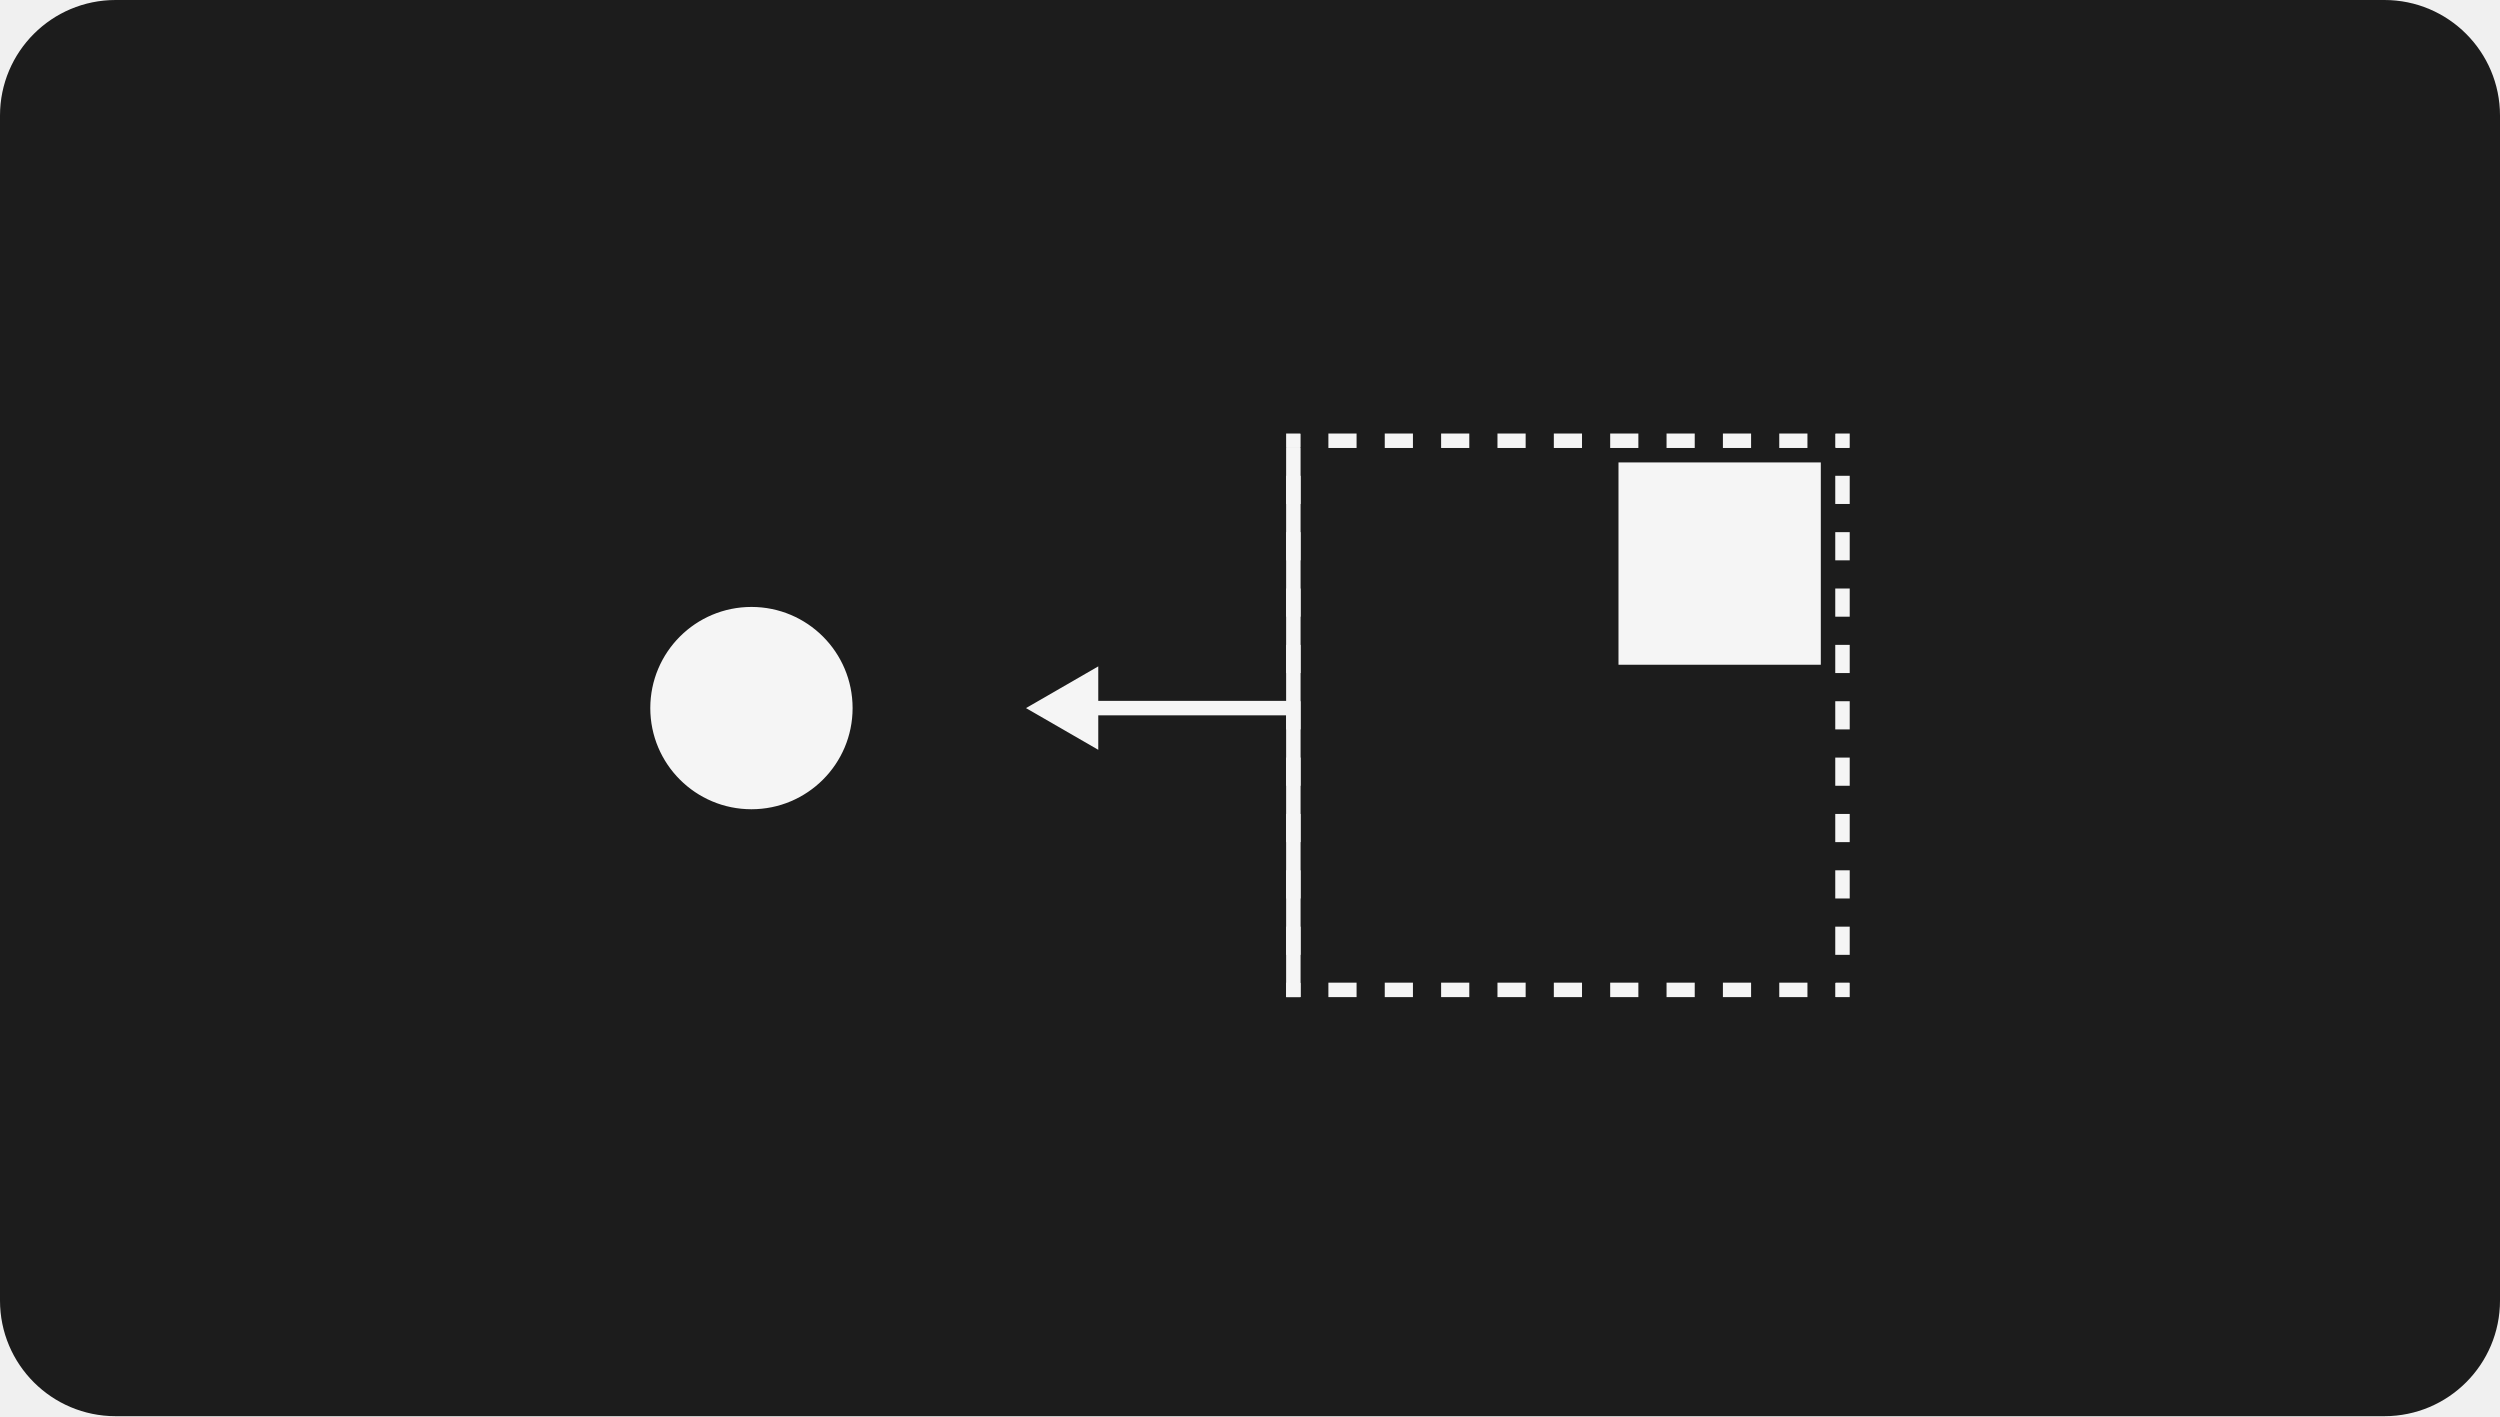
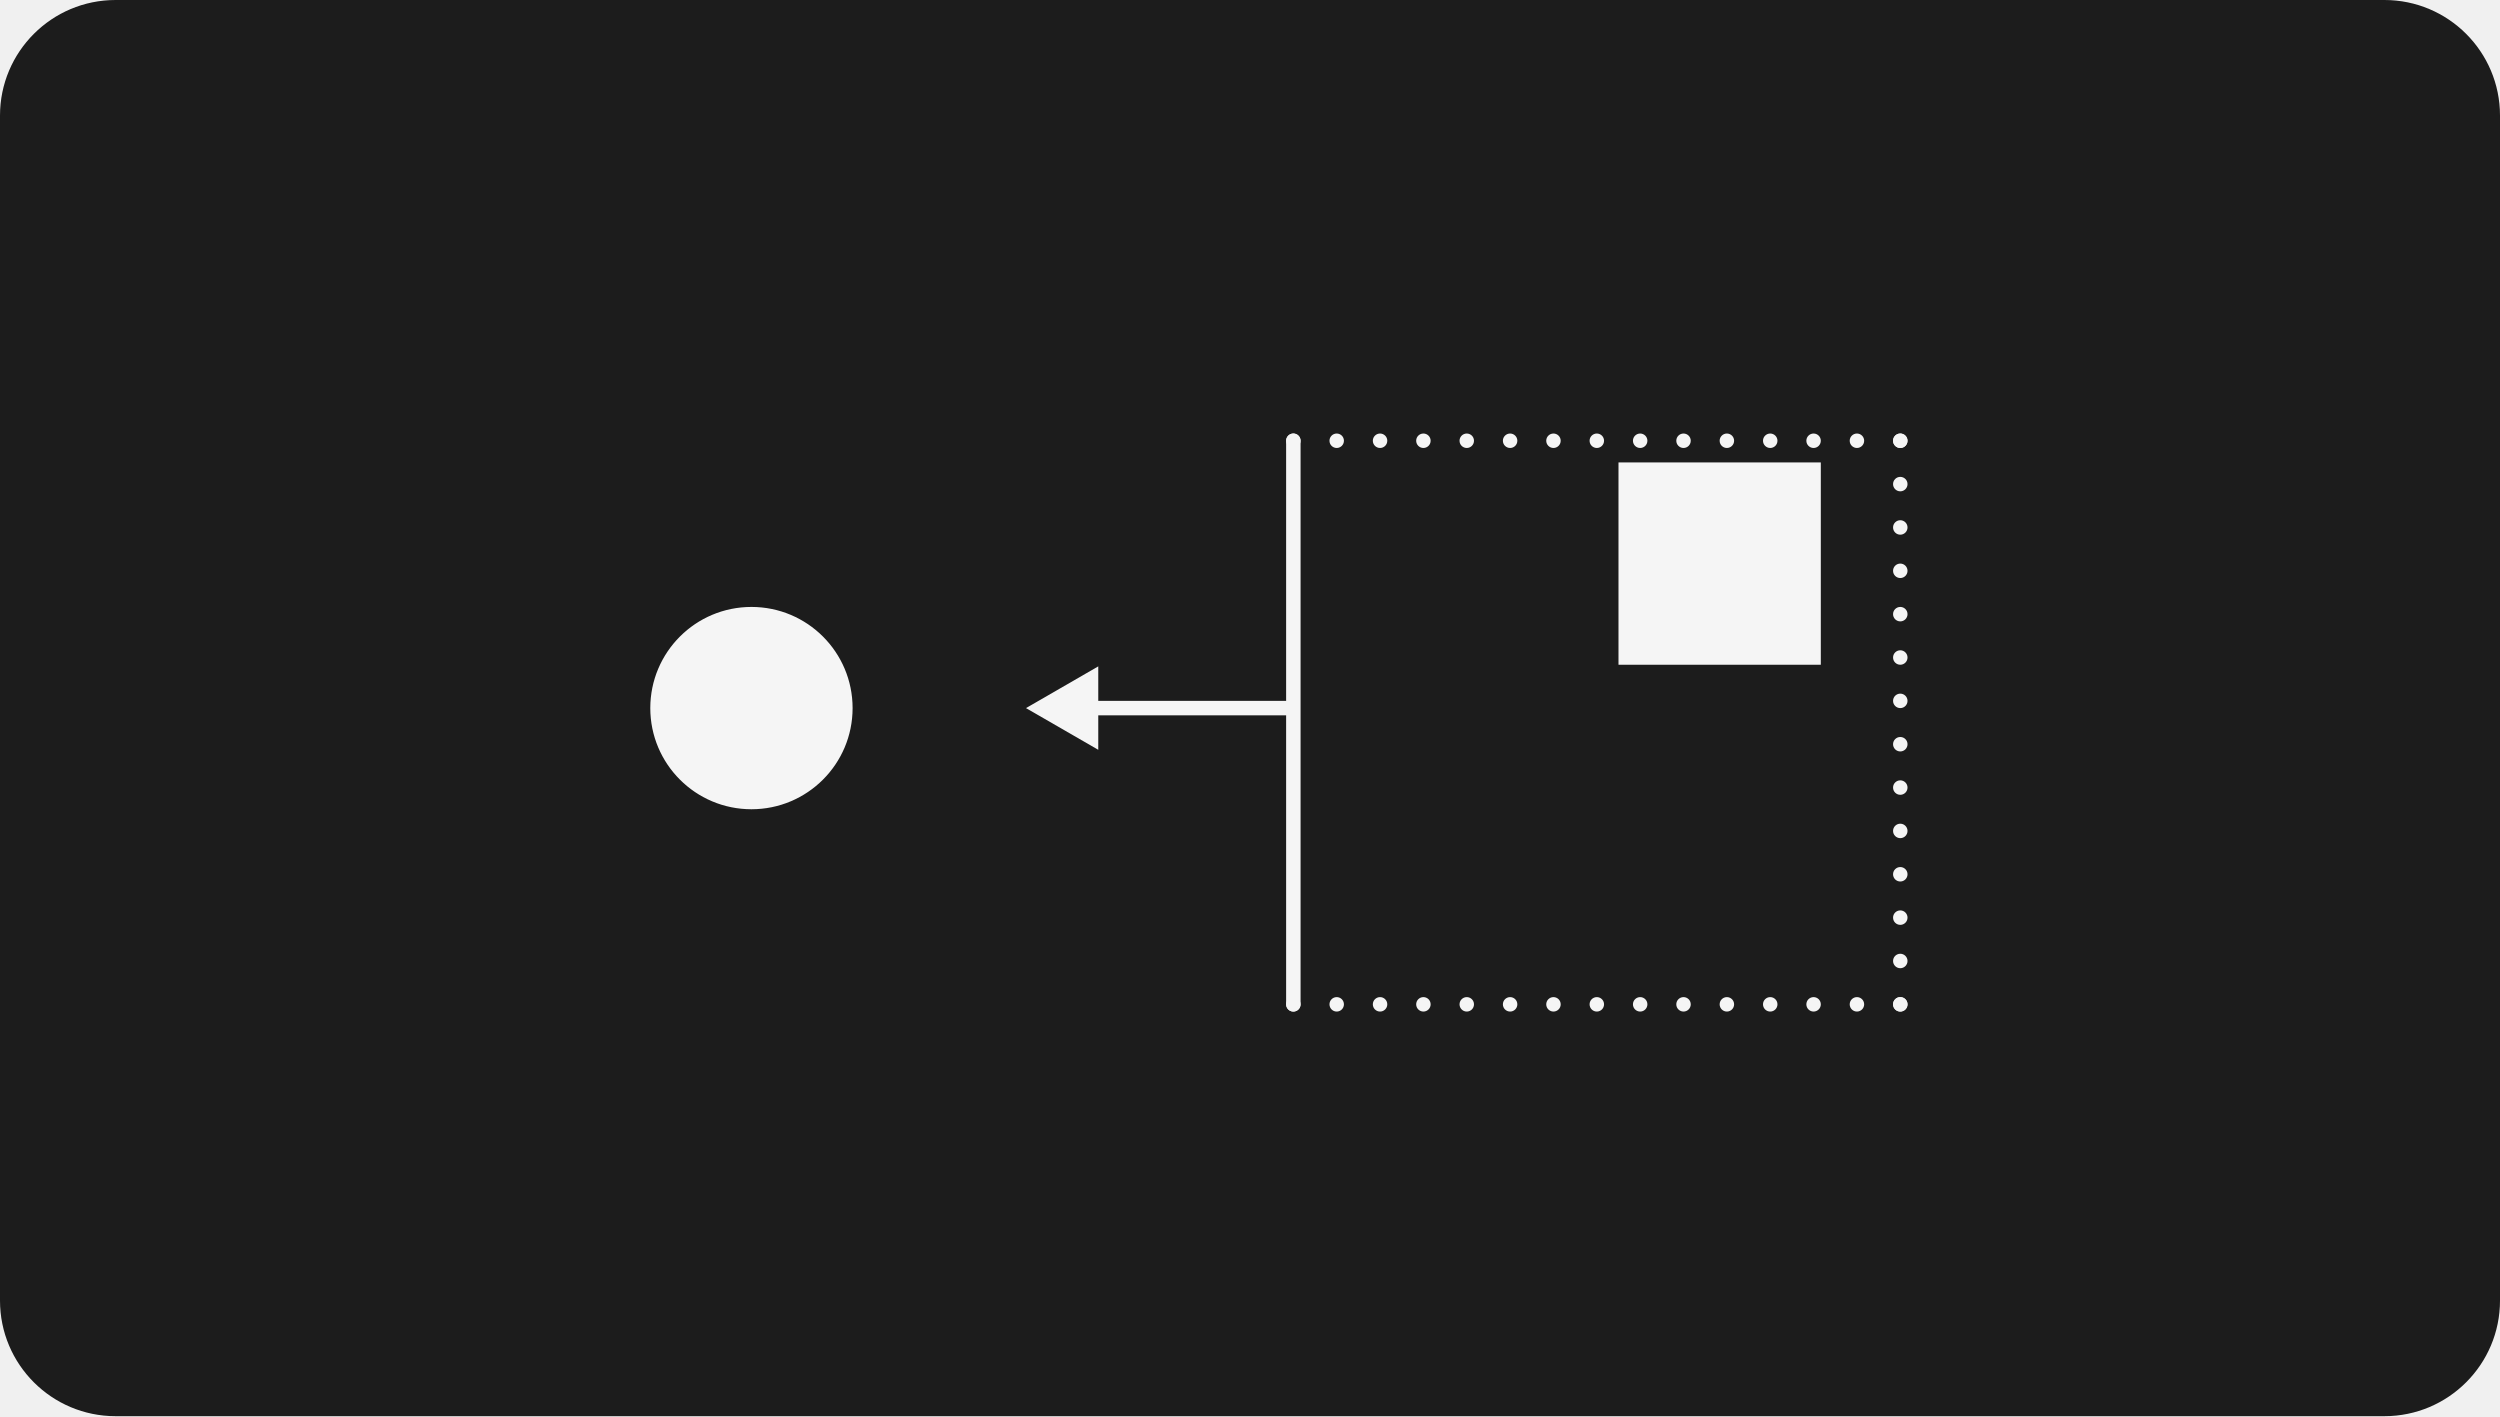
<svg xmlns="http://www.w3.org/2000/svg" width="173" height="98" viewBox="0 0 173 98" fill="none">
  <rect width="173" height="98" rx="8" fill="#1C1C1C" />
  <rect x="112.5" y="32.5" width="13" height="13" fill="#F5F5F5" stroke="#F5F5F5" />
-   <mask id="stroke0_26_3" fill="white">
-     <path d="M89 30H128V69H89V30Z" />
-   </mask>
-   <path d="M89 30V29.5H88.5V30H89ZM128 30H128.5V29.5H128V30ZM128 69V69.5H128.5V69H128ZM89 69H88.5V69.5H89V69ZM89 30H88.5V30.975H89H89.5V30H89ZM89 32.925H88.5V34.875H89H89.5V32.925H89ZM89 36.825H88.5V38.775H89H89.5V36.825H89ZM89 40.725H88.5V42.675H89H89.5V40.725H89ZM89 44.625H88.5V46.575H89H89.5V44.625H89ZM89 48.525H88.5V50.475H89H89.5V48.525H89ZM89 52.425H88.5V54.375H89H89.5V52.425H89ZM89 56.325H88.5V58.275H89H89.5V56.325H89ZM89 60.225H88.5V62.175H89H89.5V60.225H89ZM89 64.125H88.5V66.075H89H89.5V64.125H89ZM89 68.025H88.5V69H89H89.5V68.025H89ZM89 69V69.5H89.975V69V68.5H89V69ZM91.925 69V69.5H93.875V69V68.5H91.925V69ZM95.825 69V69.5H97.775V69V68.5H95.825V69ZM99.725 69V69.5H101.675V69V68.5H99.725V69ZM103.625 69V69.5H105.575V69V68.5H103.625V69ZM107.525 69V69.5H109.475V69V68.5H107.525V69ZM111.425 69V69.5H113.375V69V68.5H111.425V69ZM115.325 69V69.5H117.275V69V68.5H115.325V69ZM119.225 69V69.5H121.175V69V68.5H119.225V69ZM123.125 69V69.5H125.075V69V68.5H123.125V69ZM127.025 69V69.5H128V69V68.5H127.025V69ZM128 69H128.5V68.025H128H127.5V69H128ZM128 66.075H128.5V64.125H128H127.5V66.075H128ZM128 62.175H128.5V60.225H128H127.5V62.175H128ZM128 58.275H128.5V56.325H128H127.5V58.275H128ZM128 54.375H128.5V52.425H128H127.5V54.375H128ZM128 50.475H128.5V48.525H128H127.5V50.475H128ZM128 46.575H128.5V44.625H128H127.5V46.575H128ZM128 42.675H128.5V40.725H128H127.5V42.675H128ZM128 38.775H128.5V36.825H128H127.5V38.775H128ZM128 34.875H128.5V32.925H128H127.5V34.875H128ZM128 30.975H128.5V30H128H127.5V30.975H128ZM128 30V29.5H127.025V30V30.5H128V30ZM125.075 30V29.5H123.125V30V30.5H125.075V30ZM121.175 30V29.5H119.225V30V30.5H121.175V30ZM117.275 30V29.5H115.325V30V30.5H117.275V30ZM113.375 30V29.5H111.425V30V30.5H113.375V30ZM109.475 30V29.5H107.525V30V30.5H109.475V30ZM105.575 30V29.5H103.625V30V30.5H105.575V30ZM101.675 30V29.5H99.725V30V30.5H101.675V30ZM97.775 30V29.5H95.825V30V30.5H97.775V30ZM93.875 30V29.5H91.925V30V30.5H93.875V30ZM89.975 30V29.5H89V30V30.5H89.975V30ZM89 30V29H88V30H89ZM128 30H129V29H128V30ZM128 69V70H129V69H128ZM89 69H88V70H89V69ZM89 30H88V30.975H89H90V30H89ZM89 32.925H88V34.875H89H90V32.925H89ZM89 36.825H88V38.775H89H90V36.825H89ZM89 40.725H88V42.675H89H90V40.725H89ZM89 44.625H88V46.575H89H90V44.625H89ZM89 48.525H88V50.475H89H90V48.525H89ZM89 52.425H88V54.375H89H90V52.425H89ZM89 56.325H88V58.275H89H90V56.325H89ZM89 60.225H88V62.175H89H90V60.225H89ZM89 64.125H88V66.075H89H90V64.125H89ZM89 68.025H88V69H89H90V68.025H89ZM89 69V70H89.975V69V68H89V69ZM91.925 69V70H93.875V69V68H91.925V69ZM95.825 69V70H97.775V69V68H95.825V69ZM99.725 69V70H101.675V69V68H99.725V69ZM103.625 69V70H105.575V69V68H103.625V69ZM107.525 69V70H109.475V69V68H107.525V69ZM111.425 69V70H113.375V69V68H111.425V69ZM115.325 69V70H117.275V69V68H115.325V69ZM119.225 69V70H121.175V69V68H119.225V69ZM123.125 69V70H125.075V69V68H123.125V69ZM127.025 69V70H128V69V68H127.025V69ZM128 69H129V68.025H128H127V69H128ZM128 66.075H129V64.125H128H127V66.075H128ZM128 62.175H129V60.225H128H127V62.175H128ZM128 58.275H129V56.325H128H127V58.275H128ZM128 54.375H129V52.425H128H127V54.375H128ZM128 50.475H129V48.525H128H127V50.475H128ZM128 46.575H129V44.625H128H127V46.575H128ZM128 42.675H129V40.725H128H127V42.675H128ZM128 38.775H129V36.825H128H127V38.775H128ZM128 34.875H129V32.925H128H127V34.875H128ZM128 30.975H129V30H128H127V30.975H128ZM128 30V29H127.025V30V31H128V30ZM125.075 30V29H123.125V30V31H125.075V30ZM121.175 30V29H119.225V30V31H121.175V30ZM117.275 30V29H115.325V30V31H117.275V30ZM113.375 30V29H111.425V30V31H113.375V30ZM109.475 30V29H107.525V30V31H109.475V30ZM105.575 30V29H103.625V30V31H105.575V30ZM101.675 30V29H99.725V30V31H101.675V30ZM97.775 30V29H95.825V30V31H97.775V30ZM93.875 30V29H91.925V30V31H93.875V30ZM89.975 30V29H89V30V31H89.975V30Z" fill="#F5F5F5" mask="url(#stroke0_26_3)" />
  <rect x="45.5" y="42.5" width="13" height="13" rx="6.5" fill="#F5F5F5" stroke="#F5F5F5" />
  <path d="M89 48.5C89.276 48.5 89.5 48.724 89.5 49C89.5 49.276 89.276 49.5 89 49.5V49V48.5ZM89 49V49.5H75.5V49V48.5H89V49ZM71 49L76 46.113V51.887L71 49Z" fill="#F5F5F5" />
-   <line x1="89.5" y1="31" x2="89.5" y2="69" stroke="#F5F5F5" />
+   <line x1="89.5" y1="30.5" x2="89.5" y2="69.5" stroke-linecap="round" stroke="#F5F5F5" />
+   <circle cx="89.5" cy="30.5" r="0.5" fill="#F5F5F5" />
+   <circle cx="92.5" cy="30.5" r="0.5" fill="#F5F5F5" />
+   <circle cx="95.5" cy="30.5" r="0.5" fill="#F5F5F5" />
+   <circle cx="98.5" cy="30.5" r="0.5" fill="#F5F5F5" />
+   <circle cx="101.5" cy="30.5" r="0.5" fill="#F5F5F5" />
+   <circle cx="104.5" cy="30.5" r="0.5" fill="#F5F5F5" />
+   <circle cx="107.5" cy="30.5" r="0.5" fill="#F5F5F5" />
+   <circle cx="110.5" cy="30.5" r="0.5" fill="#F5F5F5" />
+   <circle cx="113.5" cy="30.5" r="0.5" fill="#F5F5F5" />
+   <circle cx="116.5" cy="30.5" r="0.5" fill="#F5F5F5" />
+   <circle cx="119.5" cy="30.5" r="0.5" fill="#F5F5F5" />
+   <circle cx="122.5" cy="30.5" r="0.5" fill="#F5F5F5" />
+   <circle cx="125.5" cy="30.5" r="0.5" fill="#F5F5F5" />
+   <circle cx="128.5" cy="30.5" r="0.5" fill="#F5F5F5" />
+   <circle cx="131.5" cy="30.5" r="0.5" fill="#F5F5F5" />
+   <circle cx="131.5" cy="69.5" r="0.5" fill="#F5F5F5" />
+   <circle cx="131.5" cy="66.5" r="0.5" fill="#F5F5F5" />
+   <circle cx="131.5" cy="63.5" r="0.5" fill="#F5F5F5" />
+   <circle cx="131.5" cy="60.5" r="0.5" fill="#F5F5F5" />
+   <circle cx="131.5" cy="57.5" r="0.5" fill="#F5F5F5" />
+   <circle cx="131.5" cy="54.5" r="0.5" fill="#F5F5F5" />
+   <circle cx="131.5" cy="51.5" r="0.5" fill="#F5F5F5" />
+   <circle cx="131.5" cy="48.5" r="0.5" fill="#F5F5F5" />
+   <circle cx="131.5" cy="45.5" r="0.5" fill="#F5F5F5" />
+   <circle cx="131.5" cy="42.5" r="0.5" fill="#F5F5F5" />
+   <circle cx="131.5" cy="39.5" r="0.5" fill="#F5F5F5" />
+   <circle cx="131.5" cy="36.5" r="0.5" fill="#F5F5F5" />
+   <circle cx="131.5" cy="33.5" r="0.5" fill="#F5F5F5" />
+   <circle cx="131.5" cy="30.5" r="0.5" fill="#F5F5F5" />
+   <circle cx="89.5" cy="69.5" r="0.5" fill="#F5F5F5" />
+   <circle cx="92.5" cy="69.5" r="0.5" fill="#F5F5F5" />
+   <circle cx="95.5" cy="69.5" r="0.5" fill="#F5F5F5" />
+   <circle cx="98.5" cy="69.5" r="0.5" fill="#F5F5F5" />
+   <circle cx="101.5" cy="69.5" r="0.5" fill="#F5F5F5" />
+   <circle cx="104.5" cy="69.5" r="0.5" fill="#F5F5F5" />
+   <circle cx="107.5" cy="69.5" r="0.5" fill="#F5F5F5" />
+   <circle cx="110.5" cy="69.5" r="0.5" fill="#F5F5F5" />
+   <circle cx="113.5" cy="69.5" r="0.5" fill="#F5F5F5" />
+   <circle cx="116.5" cy="69.5" r="0.5" fill="#F5F5F5" />
+   <circle cx="119.5" cy="69.5" r="0.5" fill="#F5F5F5" />
+   <circle cx="122.5" cy="69.5" r="0.5" fill="#F5F5F5" />
+   <circle cx="125.5" cy="69.5" r="0.5" fill="#F5F5F5" />
+   <circle cx="128.5" cy="69.5" r="0.5" fill="#F5F5F5" />
+   <circle cx="131.5" cy="69.5" r="0.5" fill="#F5F5F5" />
</svg>
